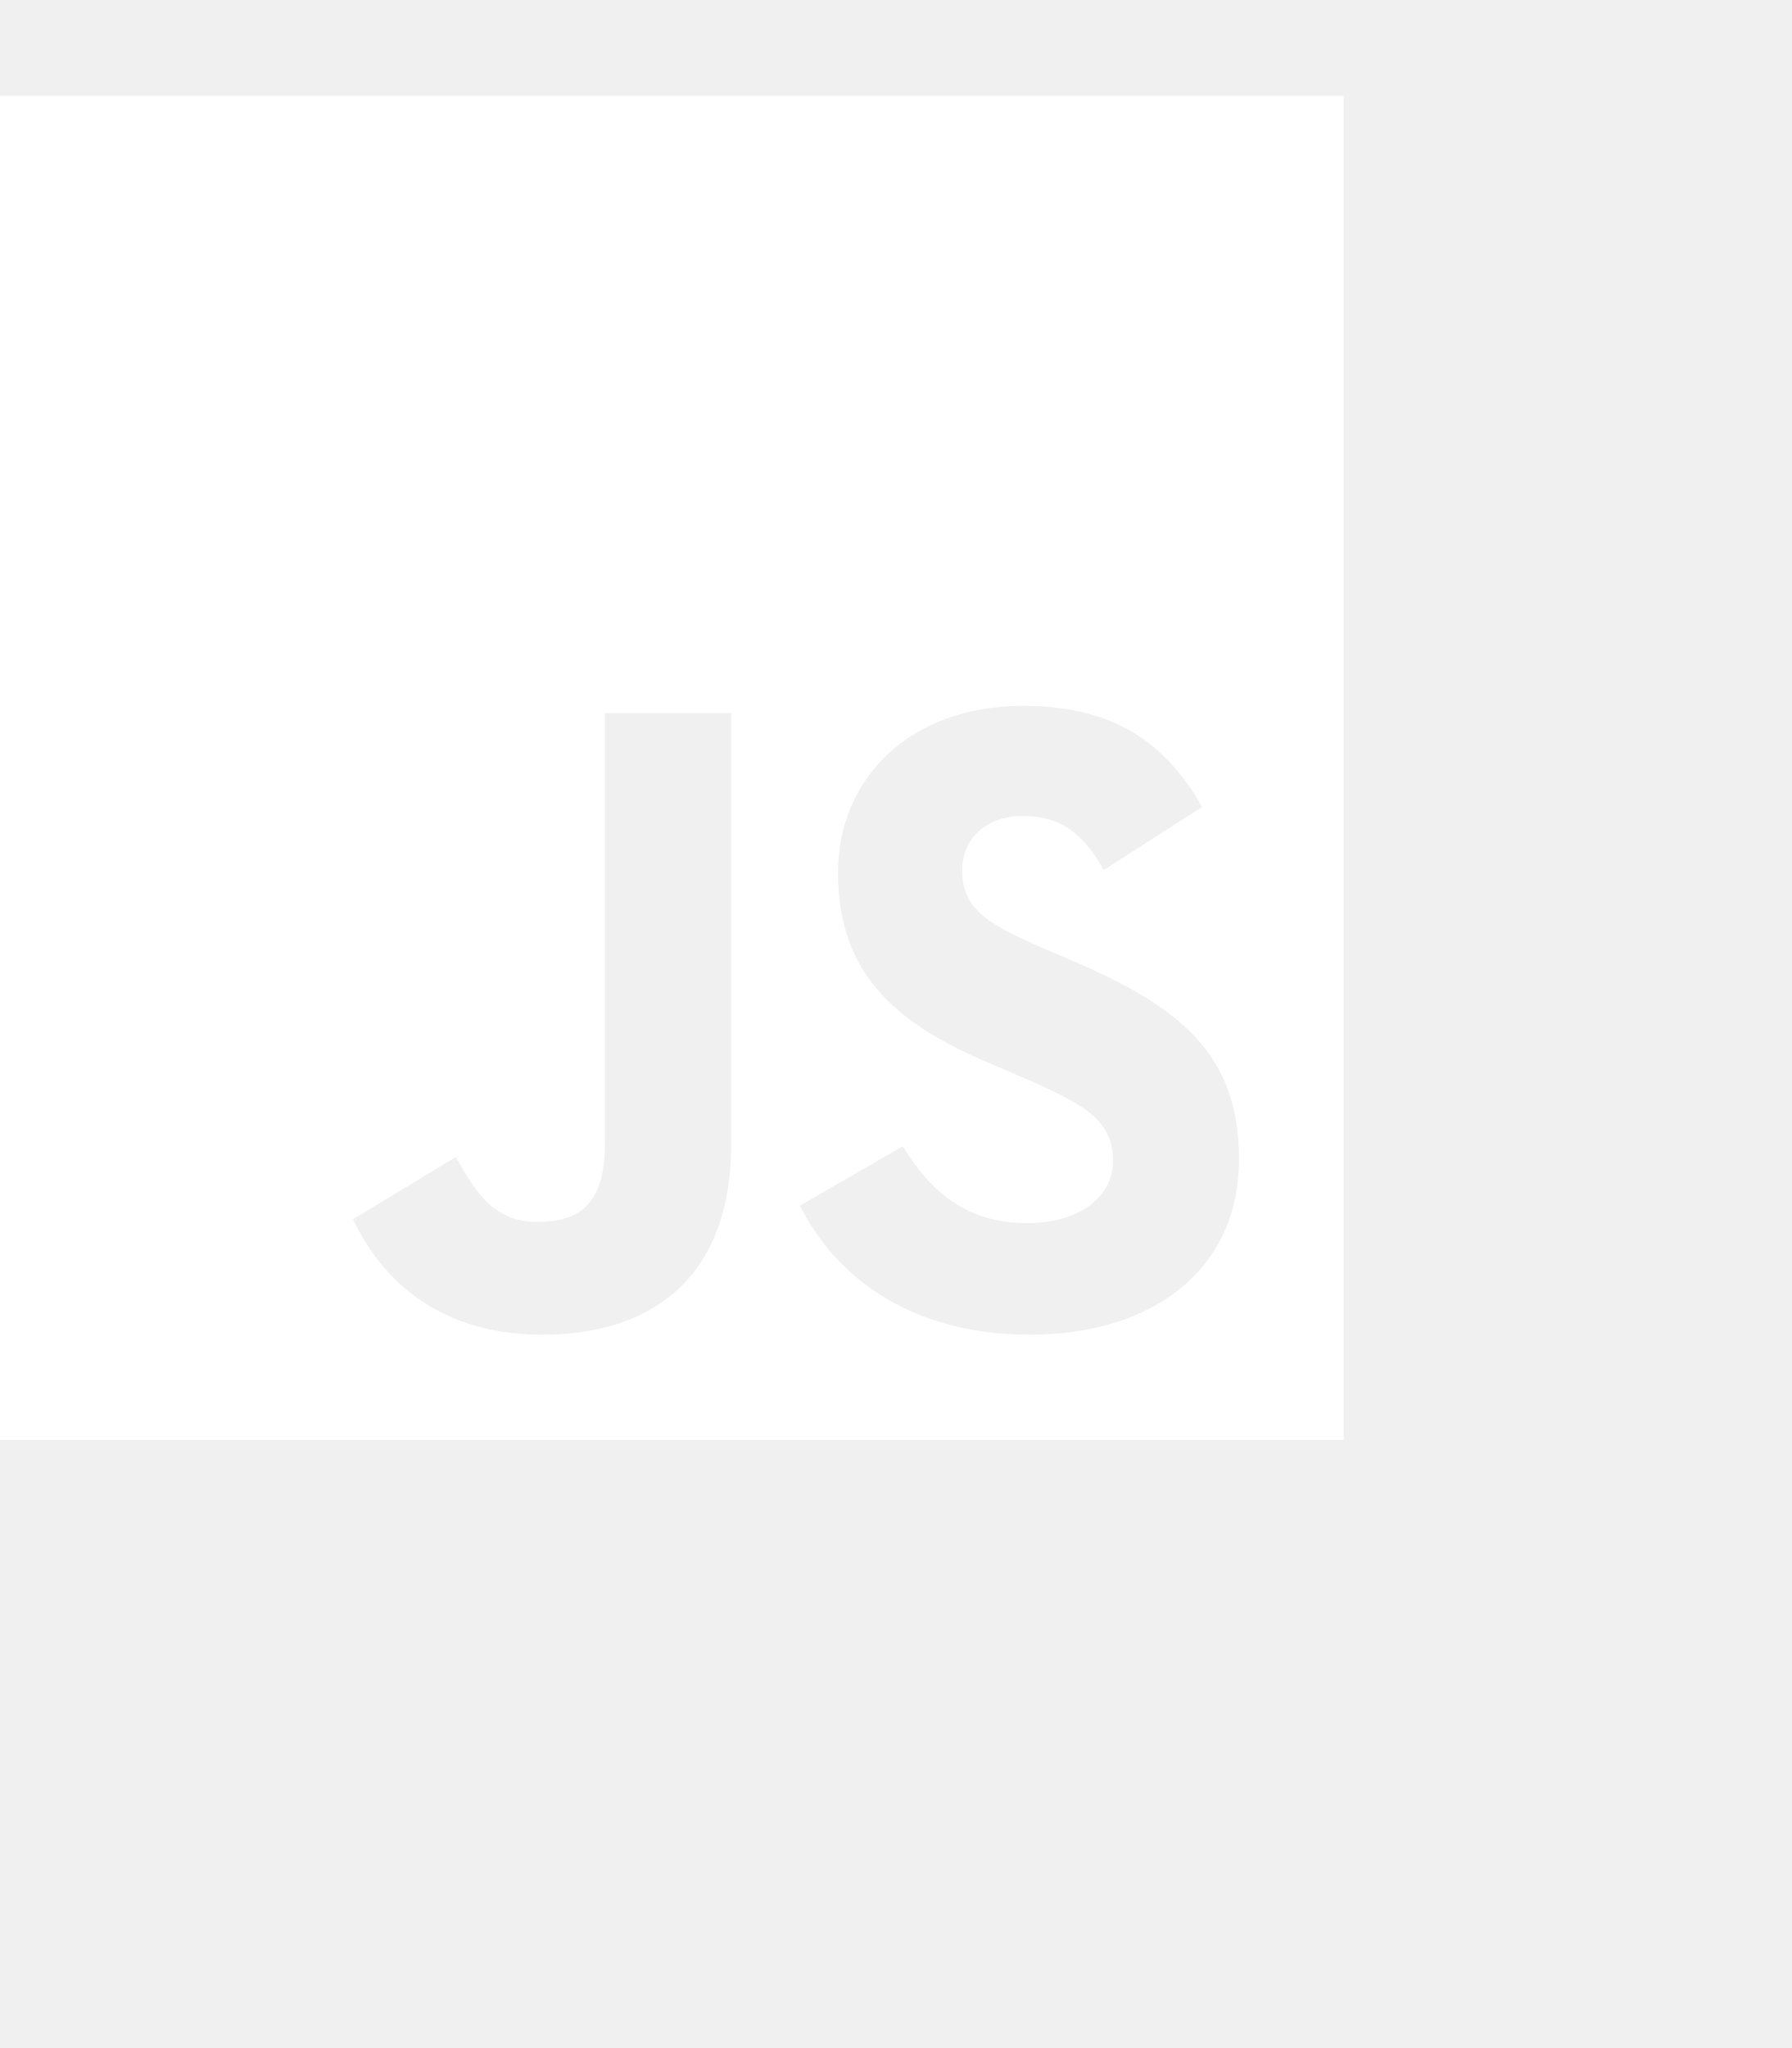
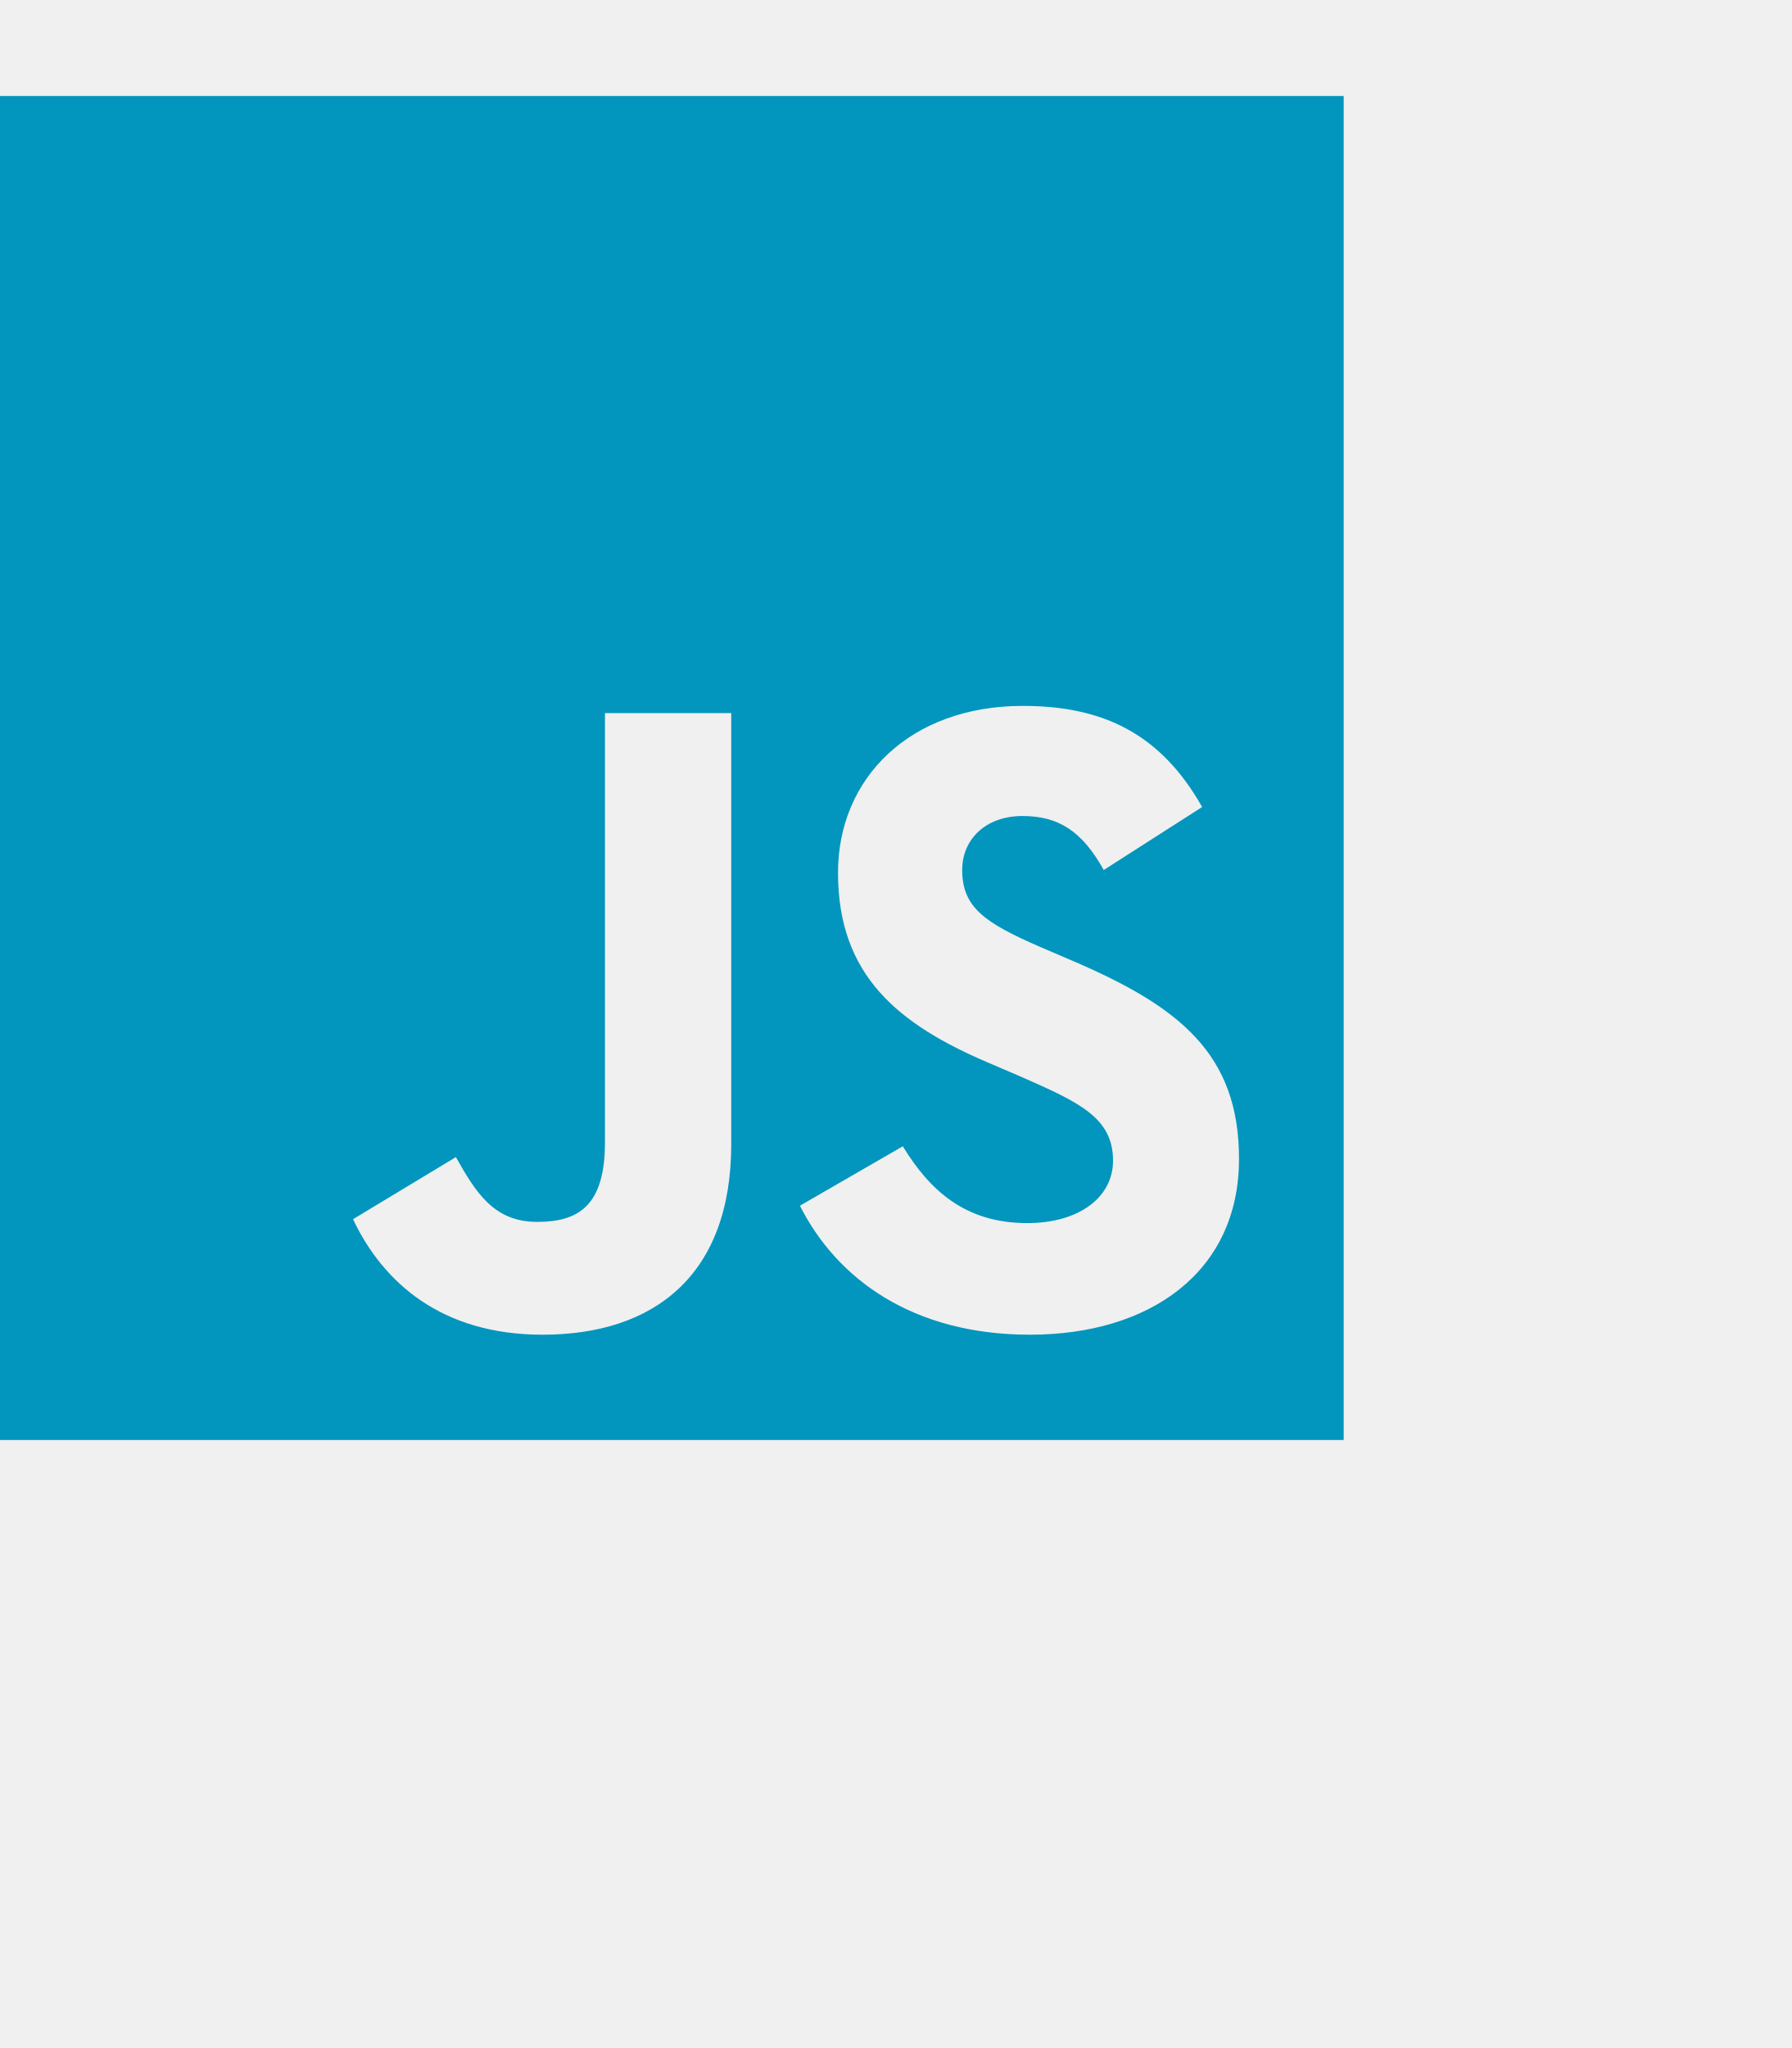
<svg xmlns="http://www.w3.org/2000/svg" transform="scale(.75)" height="10" width="8.75" viewBox="0 0 448 512">
-   <path fill="#ffffff" d="M0 32v448h448V32H0zm243.8 349.4c0 43.6-25.6 63.5-62.9 63.5-33.7 0-53.2-17.4-63.2-38.5l34.3-20.7c6.6 11.7 12.6 21.6 27.1 21.6 13.8 0 22.6-5.4 22.6-26.5V237.7h42.1v143.7zm99.6 63.5c-39.1 0-64.4-18.6-76.7-43l34.3-19.8c9 14.7 20.8 25.6 41.5 25.6 17.4 0 28.6-8.7 28.6-20.8 0-14.4-11.4-19.5-30.7-28l-10.5-4.5c-30.4-12.9-50.5-29.2-50.5-63.5 0-31.6 24.1-55.6 61.6-55.6 26.8 0 46 9.3 59.8 33.7L368 290c-7.2-12.9-15-18-27.1-18-12.3 0-20.1 7.8-20.1 18 0 12.6 7.8 17.7 25.9 25.6l10.5 4.5c35.8 15.3 55.9 31 55.9 66.2 0 37.8-29.8 58.6-69.7 58.6z" />
+   <path fill="#0296BE" d="M0 32v448h448V32H0zm243.8 349.4c0 43.6-25.6 63.5-62.9 63.5-33.7 0-53.2-17.4-63.2-38.5l34.3-20.7c6.6 11.7 12.6 21.6 27.1 21.6 13.8 0 22.6-5.4 22.6-26.5V237.7h42.1v143.7zm99.6 63.5c-39.1 0-64.4-18.6-76.7-43l34.3-19.8c9 14.7 20.8 25.6 41.5 25.6 17.4 0 28.6-8.7 28.6-20.8 0-14.4-11.4-19.5-30.7-28l-10.5-4.5c-30.4-12.9-50.5-29.2-50.5-63.5 0-31.6 24.1-55.6 61.6-55.6 26.8 0 46 9.3 59.8 33.7L368 290c-7.2-12.9-15-18-27.1-18-12.3 0-20.1 7.8-20.1 18 0 12.6 7.8 17.7 25.9 25.6l10.5 4.5c35.8 15.3 55.9 31 55.9 66.2 0 37.8-29.8 58.6-69.7 58.6z" />
</svg>
